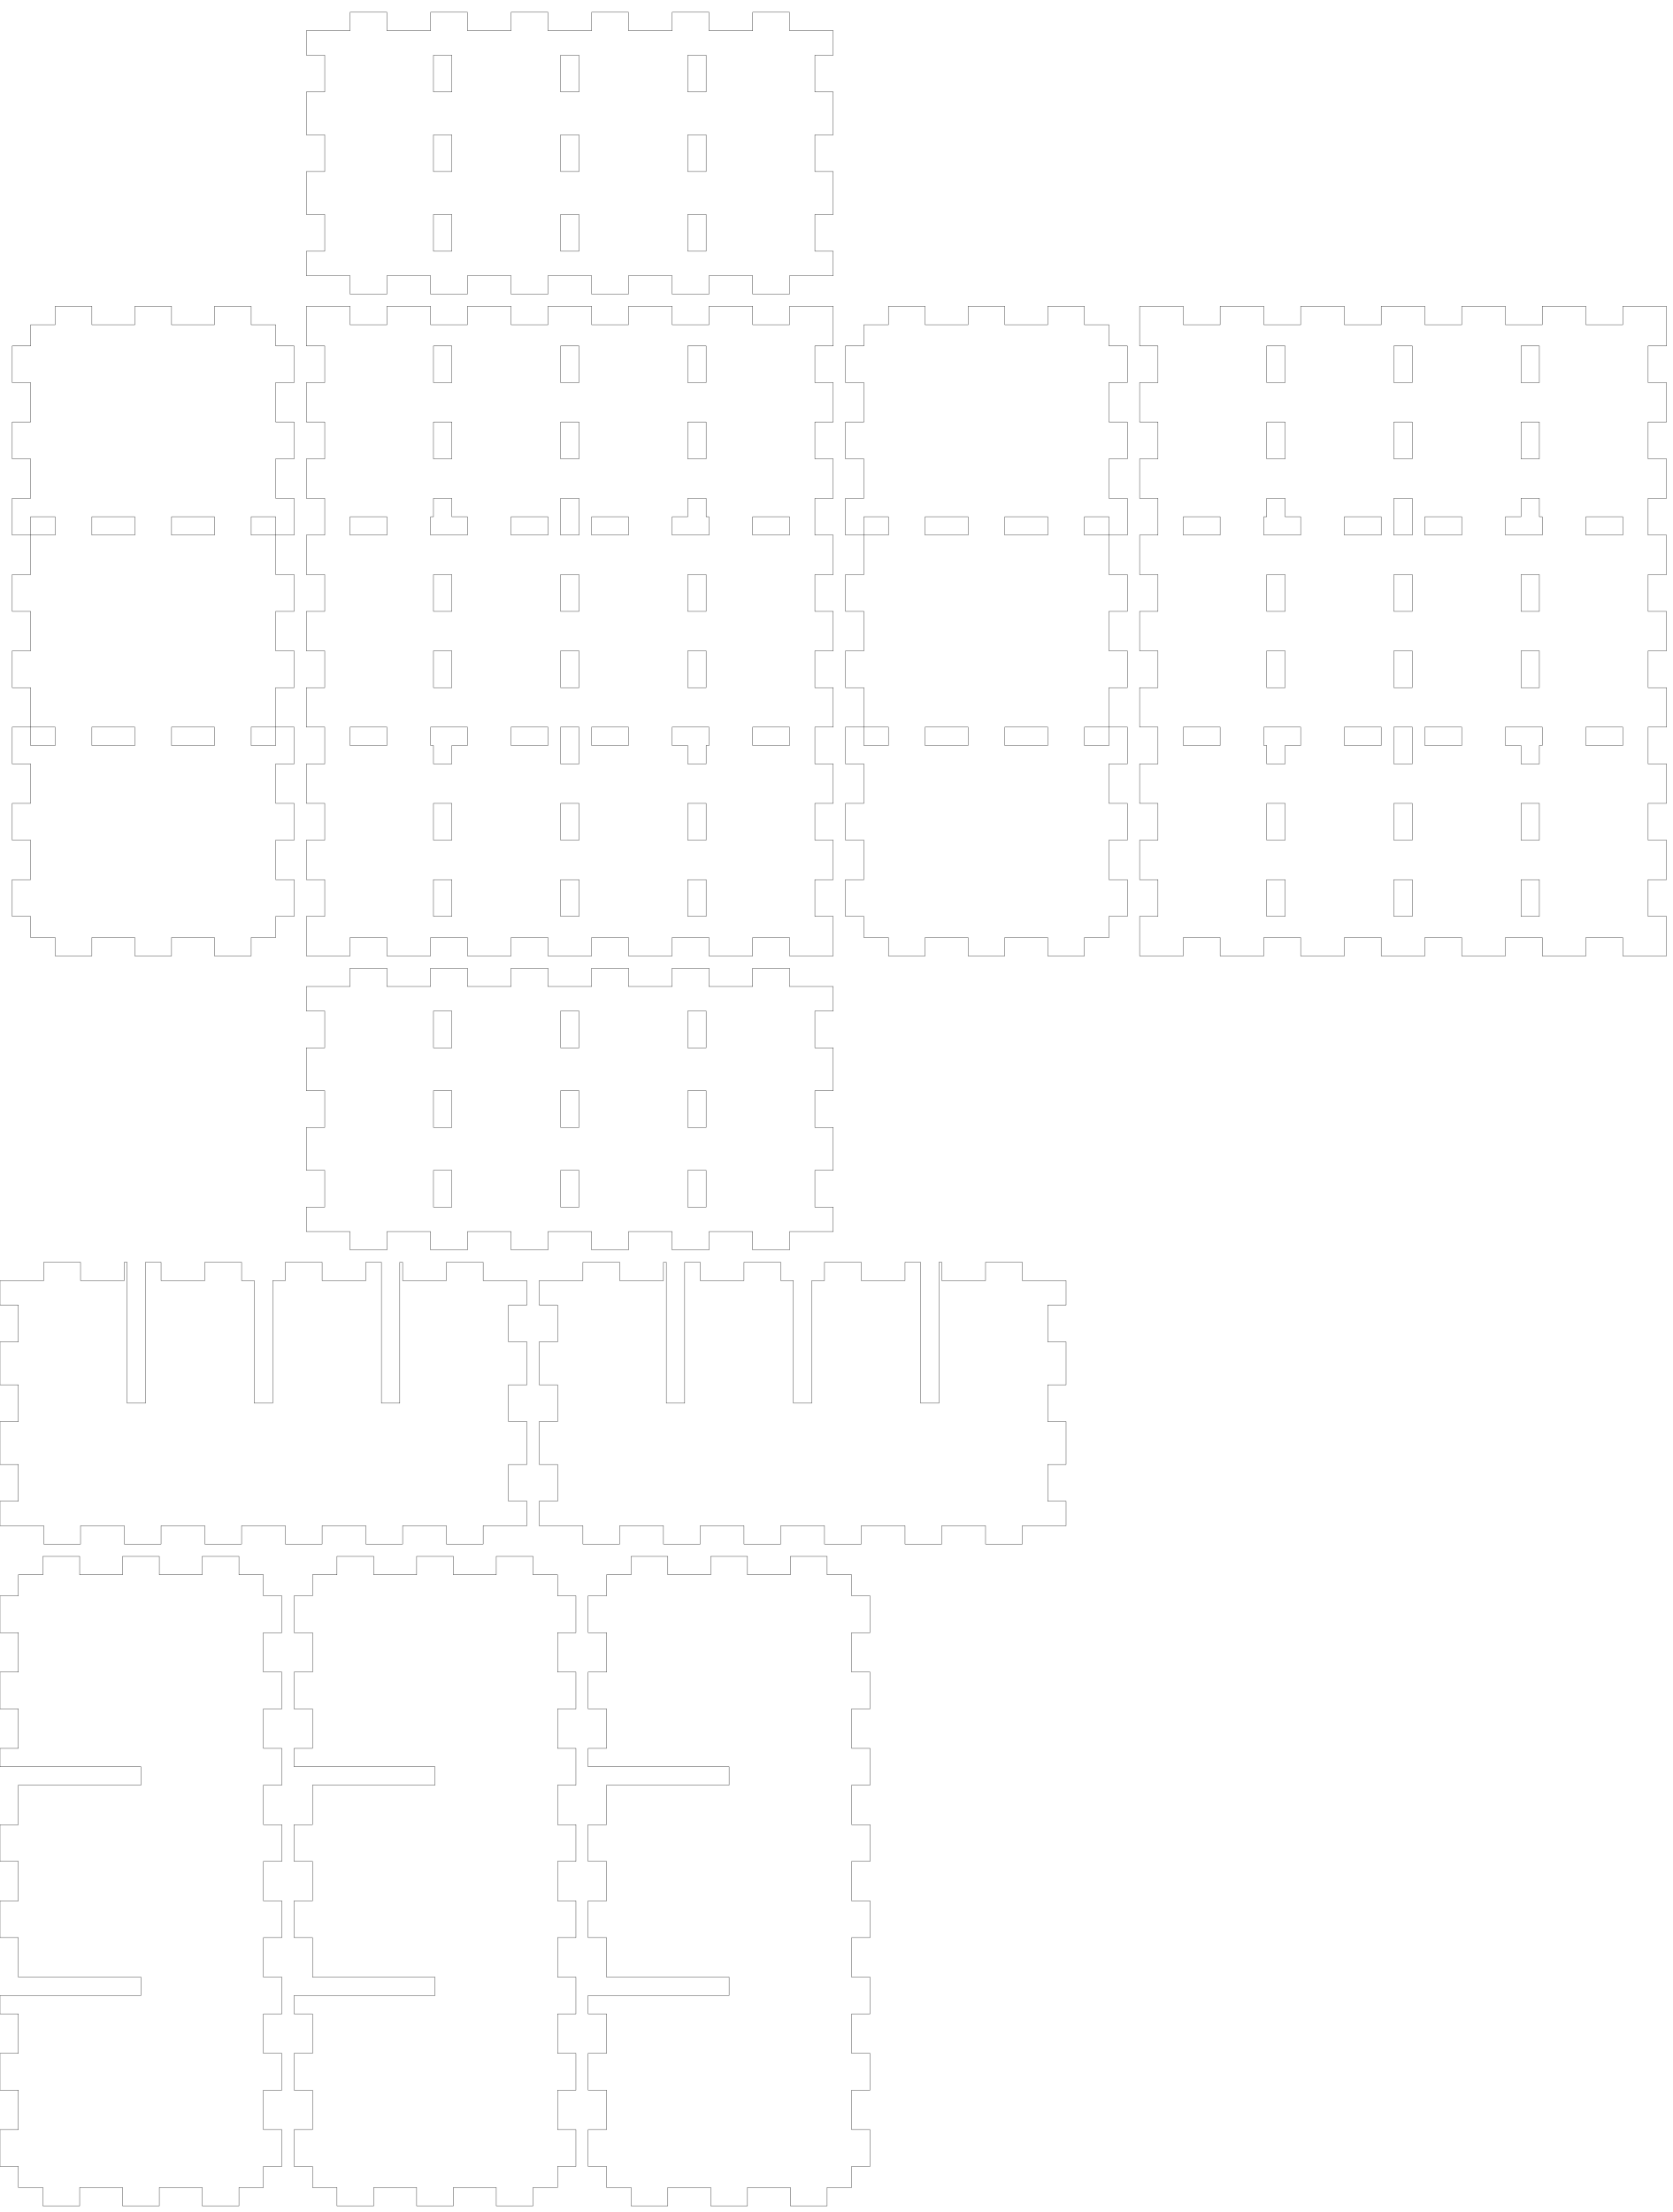
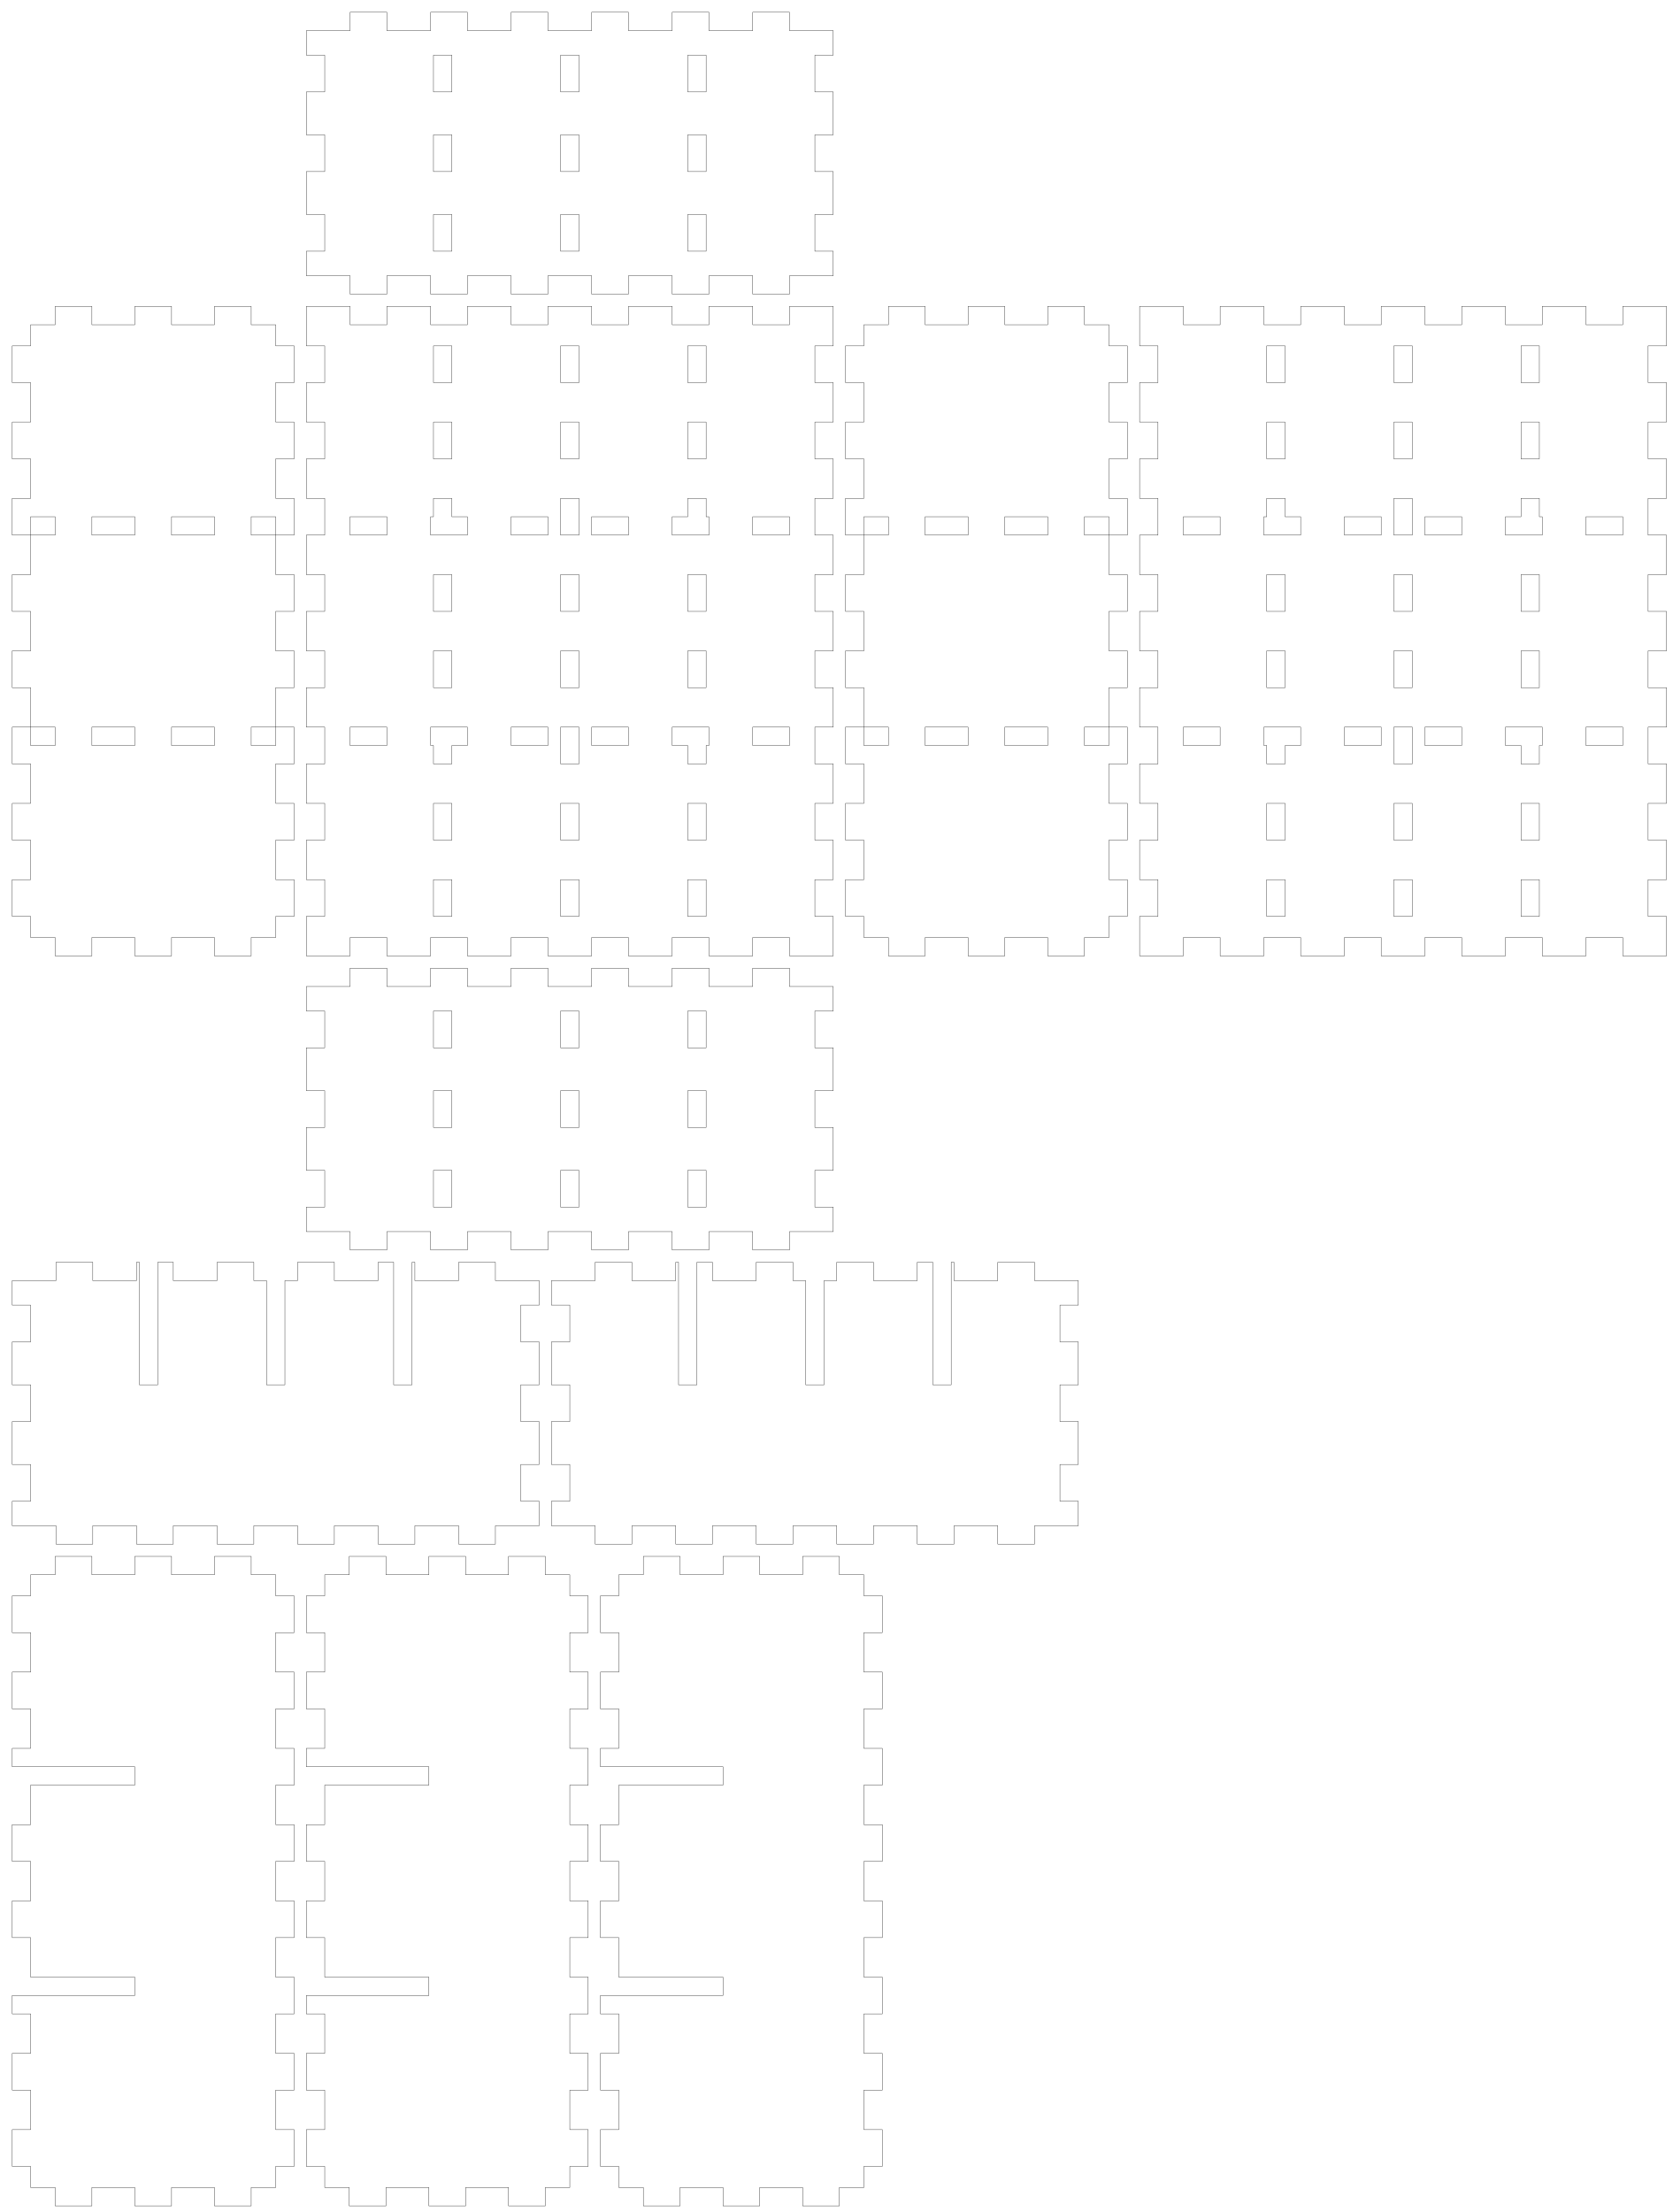
<svg xmlns="http://www.w3.org/2000/svg" width="273mm" height="361mm" viewBox="0 0 273 361" version="1.1" id="svg5">
  <defs id="defs2" />
  <g id="layer1">
    <path id="piece_001" style="fill:none;stroke:#000000;stroke-width:0.051" d="M 50 165 L 53 165 L 53 171 L 50 171 L 50 178 L 53 178 L 53 184 L 50 184 L 50 191 L 53 191 L 53 197 L 50 197 L 50 201 L 57.143 201 L 57.143 204 L 63.143 204 L 63.143 201 L 70.286 201 L 70.286 204 L 76.286 204 L 76.286 201 L 83.429 201 L 83.429 204 L 89.429 204 L 89.429 201 L 96.571 201 L 96.571 204 L 102.571 204 L 102.571 201 L 109.714 201 L 109.714 204 L 115.714 204 L 115.714 201 L 122.857 201 L 122.857 204 L 128.857 204 L 128.857 201 L 136 201 L 136 197 L 133 197 L 133 191 L 136 191 L 136 184 L 133 184 L 133 178 L 136 178 L 136 171 L 133 171 L 133 165 L 136 165 L 136 161 L 128.857 161 L 128.857 158 L 122.857 158 L 122.857 161 L 115.714 161 L 115.714 158 L 109.714 158 L 109.714 161 L 102.571 161 L 102.571 158 L 96.571 158 L 96.571 161 L 89.429 161 L 89.429 158 L 83.429 158 L 83.429 161 L 76.286 161 L 76.286 158 L 70.286 158 L 70.286 161 L 63.143 161 L 63.143 158 L 57.143 158 L 57.143 161 L 50 161 L 50 165 Z M 112.25 165 L 115.25 165 L 115.25 171 L 112.25 171 L 112.25 165 Z M 112.25 178 L 115.25 178 L 115.25 184 L 112.25 184 L 112.25 178 Z M 112.25 191 L 115.25 191 L 115.25 197 L 112.25 197 L 112.25 191 Z M 70.75 165 L 73.75 165 L 73.75 171 L 70.75 171 L 70.75 165 Z M 70.75 178 L 73.75 178 L 73.75 184 L 70.75 184 L 70.75 178 Z M 70.75 191 L 73.75 191 L 73.75 197 L 70.75 197 L 70.75 191 Z M 91.5 165 L 94.5 165 L 94.5 171 L 91.5 171 L 91.5 165 Z M 91.5 178 L 94.5 178 L 94.5 184 L 91.5 184 L 91.5 178 Z M 91.5 191 L 94.5 191 L 94.5 197 L 91.5 197 L 91.5 191 Z" />
-     <path id="xdivider_001" style="fill:none;stroke:#000000;stroke-width:0.051" d="M 0 213 L 3 213 L 3 219 L 0 219 L 0 226 L 3 226 L 3 232 L 0 232 L 0 239 L 3 239 L 3 245 L 0 245 L 0 249 L 7.143 249 L 7.143 252 L 13.143 252 L 13.143 249 L 20.286 249 L 20.286 252 L 26.286 252 L 26.286 249 L 33.429 249 L 33.429 252 L 39.429 252 L 39.429 249 L 46.571 249 L 46.571 252 L 52.571 252 L 52.571 249 L 59.714 249 L 59.714 252 L 65.714 252 L 65.714 249 L 72.857 249 L 72.857 252 L 78.857 252 L 78.857 249 L 86 249 L 86 245 L 83 245 L 83 239 L 86 239 L 86 232 L 83 232 L 83 226 L 86 226 L 86 219 L 83 219 L 83 213 L 86 213 L 86 209 L 78.857 209 L 78.857 206 L 72.857 206 L 72.857 209 L 65.714 209 L 65.714 206 L 65.25 206 L 65.25 229 L 62.25 229 L 62.25 206 L 59.714 206 L 59.714 209 L 52.571 209 L 52.571 206 L 46.571 206 L 46.571 209 L 44.5 209 L 44.5 229 L 41.5 229 L 41.5 209 L 39.429 209 L 39.429 206 L 33.429 206 L 33.429 209 L 26.286 209 L 26.286 206 L 23.75 206 L 23.75 229 L 20.75 229 L 20.75 206 L 20.286 206 L 20.286 209 L 13.143 209 L 13.143 206 L 7.143 206 L 7.143 209 L 0 209 L 0 213 Z" />
-     <path id="xdivider_002" style="fill:none;stroke:#000000;stroke-width:0.051" d="M 88 213 L 91 213 L 91 219 L 88 219 L 88 226 L 91 226 L 91 232 L 88 232 L 88 239 L 91 239 L 91 245 L 88 245 L 88 249 L 95.143 249 L 95.143 252 L 101.143 252 L 101.143 249 L 108.286 249 L 108.286 252 L 114.286 252 L 114.286 249 L 121.429 249 L 121.429 252 L 127.429 252 L 127.429 249 L 134.571 249 L 134.571 252 L 140.571 252 L 140.571 249 L 147.714 249 L 147.714 252 L 153.714 252 L 153.714 249 L 160.857 249 L 160.857 252 L 166.857 252 L 166.857 249 L 174 249 L 174 245 L 171 245 L 171 239 L 174 239 L 174 232 L 171 232 L 171 226 L 174 226 L 174 219 L 171 219 L 171 213 L 174 213 L 174 209 L 166.857 209 L 166.857 206 L 160.857 206 L 160.857 209 L 153.714 209 L 153.714 206 L 153.25 206 L 153.25 229 L 150.25 229 L 150.25 206 L 147.714 206 L 147.714 209 L 140.571 209 L 140.571 206 L 134.571 206 L 134.571 209 L 132.5 209 L 132.5 229 L 129.5 229 L 129.5 209 L 127.429 209 L 127.429 206 L 121.429 206 L 121.429 209 L 114.286 209 L 114.286 206 L 111.75 206 L 111.75 229 L 108.75 229 L 108.75 206 L 108.286 206 L 108.286 209 L 101.143 209 L 101.143 206 L 95.143 206 L 95.143 209 L 88 209 L 88 213 Z" />
+     <path id="xdivider_001" style="fill:none;stroke:#000000;stroke-width:0.051" d="M 2 213 L 5 213 L 5 219 L 2 219 L 2 226 L 5 226 L 5 232 L 2 232 L 2 239 L 5 239 L 5 245 L 2 245 L 2 249 L 9.143 249 L 9.143 252 L 15.143 252 L 15.143 249 L 22.286 249 L 22.286 252 L 28.286 252 L 28.286 249 L 35.429 249 L 35.429 252 L 41.429 252 L 41.429 249 L 48.571 249 L 48.571 252 L 54.571 252 L 54.571 249 L 61.714 249 L 61.714 252 L 67.714 252 L 67.714 249 L 74.857 249 L 74.857 252 L 80.857 252 L 80.857 249 L 88 249 L 88 245 L 85 245 L 85 239 L 88 239 L 88 232 L 85 232 L 85 226 L 88 226 L 88 219 L 85 219 L 85 213 L 88 213 L 88 209 L 80.857 209 L 80.857 206 L 74.857 206 L 74.857 209 L 67.714 209 L 67.714 206 L 67.25 206 L 67.25 226 L 64.25 226 L 64.25 206 L 61.714 206 L 61.714 209 L 54.571 209 L 54.571 206 L 48.571 206 L 48.571 209 L 46.5 209 L 46.5 226 L 43.5 226 L 43.5 209 L 41.429 209 L 41.429 206 L 35.429 206 L 35.429 209 L 28.286 209 L 28.286 206 L 25.75 206 L 25.75 226 L 22.75 226 L 22.75 206 L 22.286 206 L 22.286 209 L 15.143 209 L 15.143 206 L 9.143 206 L 9.143 209 L 2 209 L 2 213 Z" />
+     <path id="xdivider_002" style="fill:none;stroke:#000000;stroke-width:0.051" d="M 90 213 L 93 213 L 93 219 L 90 219 L 90 226 L 93 226 L 93 232 L 90 232 L 90 239 L 93 239 L 93 245 L 90 245 L 90 249 L 97.143 249 L 97.143 252 L 103.143 252 L 103.143 249 L 110.286 249 L 110.286 252 L 116.286 252 L 116.286 249 L 123.429 249 L 123.429 252 L 129.429 252 L 129.429 249 L 136.571 249 L 136.571 252 L 142.571 252 L 142.571 249 L 149.714 249 L 149.714 252 L 155.714 252 L 155.714 249 L 162.857 249 L 162.857 252 L 168.857 252 L 168.857 249 L 176 249 L 176 245 L 173 245 L 173 239 L 176 239 L 176 232 L 173 232 L 173 226 L 176 226 L 176 219 L 173 219 L 173 213 L 176 213 L 176 209 L 168.857 209 L 168.857 206 L 162.857 206 L 162.857 209 L 155.714 209 L 155.714 206 L 155.25 206 L 155.25 226 L 152.25 226 L 152.25 206 L 149.714 206 L 149.714 209 L 142.571 209 L 142.571 206 L 136.571 206 L 136.571 209 L 134.5 209 L 134.5 226 L 131.5 226 L 131.5 209 L 129.429 209 L 129.429 206 L 123.429 206 L 123.429 209 L 116.286 209 L 116.286 206 L 113.75 206 L 113.75 226 L 110.75 226 L 110.75 206 L 110.286 206 L 110.286 209 L 103.143 209 L 103.143 206 L 97.143 206 L 97.143 209 L 90 209 L 90 213 Z" />
    <path id="piece_002" style="fill:none;stroke:#000000;stroke-width:0.051" d="M 5 56.444 L 2 56.444 L 2 62.444 L 5 62.444 L 5 68.889 L 2 68.889 L 2 74.889 L 5 74.889 L 5 81.333 L 2 81.333 L 2 87.333 L 5 87.333 L 5 93.778 L 2 93.778 L 2 99.778 L 5 99.778 L 5 106.222 L 2 106.222 L 2 112.222 L 5 112.222 L 5 118.667 L 2 118.667 L 2 124.667 L 5 124.667 L 5 131.111 L 2 131.111 L 2 137.111 L 5 137.111 L 5 143.556 L 2 143.556 L 2 149.556 L 5 149.556 L 5 153 L 9 153 L 9 156 L 15 156 L 15 153 L 22 153 L 22 156 L 28 156 L 28 153 L 35 153 L 35 156 L 41 156 L 41 153 L 45 153 L 45 149.556 L 48 149.556 L 48 143.556 L 45 143.556 L 45 137.111 L 48 137.111 L 48 131.111 L 45 131.111 L 45 124.667 L 48 124.667 L 48 118.667 L 45 118.667 L 45 112.222 L 48 112.222 L 48 106.222 L 45 106.222 L 45 99.778 L 48 99.778 L 48 93.778 L 45 93.778 L 45 87.333 L 48 87.333 L 48 81.333 L 45 81.333 L 45 74.889 L 48 74.889 L 48 68.889 L 45 68.889 L 45 62.444 L 48 62.444 L 48 56.444 L 45 56.444 L 45 53 L 41 53 L 41 50 L 35 50 L 35 53 L 28 53 L 28 50 L 22 50 L 22 53 L 15 53 L 15 50 L 9 50 L 9 53 L 5 53 L 5 56.444 Z M 15 118.667 L 22 118.667 L 22 121.667 L 15 121.667 L 15 118.667 Z M 15 84.333 L 22 84.333 L 22 87.333 L 15 87.333 L 15 84.333 Z M 28 118.667 L 35 118.667 L 35 121.667 L 28 121.667 L 28 118.667 Z M 28 84.333 L 35 84.333 L 35 87.333 L 28 87.333 L 28 84.333 Z M 41 118.667 L 45 118.667 L 45 121.667 L 41 121.667 L 41 118.667 Z M 41 84.333 L 45 84.333 L 45 87.333 L 41 87.333 L 41 84.333 Z M 5 118.667 L 9 118.667 L 9 121.667 L 5 121.667 L 5 118.667 Z M 5 84.333 L 9 84.333 L 9 87.333 L 5 87.333 L 5 84.333 Z" />
-     <path id="ydivider_001" style="fill:none;stroke:#000000;stroke-width:0.051" d="M 3 260.444 L 0 260.444 L 0 266.444 L 3 266.444 L 3 272.889 L 0 272.889 L 0 278.889 L 3 278.889 L 3 285.333 L 0 285.333 L 0 288.333 L 23 288.333 L 23 291.333 L 3 291.333 L 3 297.778 L 0 297.778 L 0 303.778 L 3 303.778 L 3 310.222 L 0 310.222 L 0 316.222 L 3 316.222 L 3 322.667 L 23 322.667 L 23 325.667 L 0 325.667 L 0 328.667 L 3 328.667 L 3 335.111 L 0 335.111 L 0 341.111 L 3 341.111 L 3 347.556 L 0 347.556 L 0 353.556 L 3 353.556 L 3 357 L 7 357 L 7 360 L 13 360 L 13 357 L 20 357 L 20 360 L 26 360 L 26 357 L 33 357 L 33 360 L 39 360 L 39 357 L 43 357 L 43 353.556 L 46 353.556 L 46 347.556 L 43 347.556 L 43 341.111 L 46 341.111 L 46 335.111 L 43 335.111 L 43 328.667 L 46 328.667 L 46 322.667 L 43 322.667 L 43 316.222 L 46 316.222 L 46 310.222 L 43 310.222 L 43 303.778 L 46 303.778 L 46 297.778 L 43 297.778 L 43 291.333 L 46 291.333 L 46 285.333 L 43 285.333 L 43 278.889 L 46 278.889 L 46 272.889 L 43 272.889 L 43 266.444 L 46 266.444 L 46 260.444 L 43 260.444 L 43 257 L 39 257 L 39 254 L 33 254 L 33 257 L 26 257 L 26 254 L 20 254 L 20 257 L 13 257 L 13 254 L 7 254 L 7 257 L 3 257 L 3 260.444 Z" />
-     <path id="ydivider_002" style="fill:none;stroke:#000000;stroke-width:0.051" d="M 51 260.444 L 48 260.444 L 48 266.444 L 51 266.444 L 51 272.889 L 48 272.889 L 48 278.889 L 51 278.889 L 51 285.333 L 48 285.333 L 48 288.333 L 71 288.333 L 71 291.333 L 51 291.333 L 51 297.778 L 48 297.778 L 48 303.778 L 51 303.778 L 51 310.222 L 48 310.222 L 48 316.222 L 51 316.222 L 51 322.667 L 71 322.667 L 71 325.667 L 48 325.667 L 48 328.667 L 51 328.667 L 51 335.111 L 48 335.111 L 48 341.111 L 51 341.111 L 51 347.556 L 48 347.556 L 48 353.556 L 51 353.556 L 51 357 L 55 357 L 55 360 L 61 360 L 61 357 L 68 357 L 68 360 L 74 360 L 74 357 L 81 357 L 81 360 L 87 360 L 87 357 L 91 357 L 91 353.556 L 94 353.556 L 94 347.556 L 91 347.556 L 91 341.111 L 94 341.111 L 94 335.111 L 91 335.111 L 91 328.667 L 94 328.667 L 94 322.667 L 91 322.667 L 91 316.222 L 94 316.222 L 94 310.222 L 91 310.222 L 91 303.778 L 94 303.778 L 94 297.778 L 91 297.778 L 91 291.333 L 94 291.333 L 94 285.333 L 91 285.333 L 91 278.889 L 94 278.889 L 94 272.889 L 91 272.889 L 91 266.444 L 94 266.444 L 94 260.444 L 91 260.444 L 91 257 L 87 257 L 87 254 L 81 254 L 81 257 L 74 257 L 74 254 L 68 254 L 68 257 L 61 257 L 61 254 L 55 254 L 55 257 L 51 257 L 51 260.444 Z" />
-     <path id="ydivider_003" style="fill:none;stroke:#000000;stroke-width:0.051" d="M 99 260.444 L 96 260.444 L 96 266.444 L 99 266.444 L 99 272.889 L 96 272.889 L 96 278.889 L 99 278.889 L 99 285.333 L 96 285.333 L 96 288.333 L 119 288.333 L 119 291.333 L 99 291.333 L 99 297.778 L 96 297.778 L 96 303.778 L 99 303.778 L 99 310.222 L 96 310.222 L 96 316.222 L 99 316.222 L 99 322.667 L 119 322.667 L 119 325.667 L 96 325.667 L 96 328.667 L 99 328.667 L 99 335.111 L 96 335.111 L 96 341.111 L 99 341.111 L 99 347.556 L 96 347.556 L 96 353.556 L 99 353.556 L 99 357 L 103 357 L 103 360 L 109 360 L 109 357 L 116 357 L 116 360 L 122 360 L 122 357 L 129 357 L 129 360 L 135 360 L 135 357 L 139 357 L 139 353.556 L 142 353.556 L 142 347.556 L 139 347.556 L 139 341.111 L 142 341.111 L 142 335.111 L 139 335.111 L 139 328.667 L 142 328.667 L 142 322.667 L 139 322.667 L 139 316.222 L 142 316.222 L 142 310.222 L 139 310.222 L 139 303.778 L 142 303.778 L 142 297.778 L 139 297.778 L 139 291.333 L 142 291.333 L 142 285.333 L 139 285.333 L 139 278.889 L 142 278.889 L 142 272.889 L 139 272.889 L 139 266.444 L 142 266.444 L 142 260.444 L 139 260.444 L 139 257 L 135 257 L 135 254 L 129 254 L 129 257 L 122 257 L 122 254 L 116 254 L 116 257 L 109 257 L 109 254 L 103 254 L 103 257 L 99 257 L 99 260.444 Z" />
+     <path id="ydivider_001" style="fill:none;stroke:#000000;stroke-width:0.051" d="M 5 260.444 L 2 260.444 L 2 266.444 L 5 266.444 L 5 272.889 L 2 272.889 L 2 278.889 L 5 278.889 L 5 285.333 L 2 285.333 L 2 288.333 L 22 288.333 L 22 291.333 L 5 291.333 L 5 297.778 L 2 297.778 L 2 303.778 L 5 303.778 L 5 310.222 L 2 310.222 L 2 316.222 L 5 316.222 L 5 322.667 L 22 322.667 L 22 325.667 L 2 325.667 L 2 328.667 L 5 328.667 L 5 335.111 L 2 335.111 L 2 341.111 L 5 341.111 L 5 347.556 L 2 347.556 L 2 353.556 L 5 353.556 L 5 357 L 9 357 L 9 360 L 15 360 L 15 357 L 22 357 L 22 360 L 28 360 L 28 357 L 35 357 L 35 360 L 41 360 L 41 357 L 45 357 L 45 353.556 L 48 353.556 L 48 347.556 L 45 347.556 L 45 341.111 L 48 341.111 L 48 335.111 L 45 335.111 L 45 328.667 L 48 328.667 L 48 322.667 L 45 322.667 L 45 316.222 L 48 316.222 L 48 310.222 L 45 310.222 L 45 303.778 L 48 303.778 L 48 297.778 L 45 297.778 L 45 291.333 L 48 291.333 L 48 285.333 L 45 285.333 L 45 278.889 L 48 278.889 L 48 272.889 L 45 272.889 L 45 266.444 L 48 266.444 L 48 260.444 L 45 260.444 L 45 257 L 41 257 L 41 254 L 35 254 L 35 257 L 28 257 L 28 254 L 22 254 L 22 257 L 15 257 L 15 254 L 9 254 L 9 257 L 5 257 L 5 260.444 Z" />
+     <path id="ydivider_002" style="fill:none;stroke:#000000;stroke-width:0.051" d="M 53 260.444 L 50 260.444 L 50 266.444 L 53 266.444 L 53 272.889 L 50 272.889 L 50 278.889 L 53 278.889 L 53 285.333 L 50 285.333 L 50 288.333 L 70 288.333 L 70 291.333 L 53 291.333 L 53 297.778 L 50 297.778 L 50 303.778 L 53 303.778 L 53 310.222 L 50 310.222 L 50 316.222 L 53 316.222 L 53 322.667 L 70 322.667 L 70 325.667 L 50 325.667 L 50 328.667 L 53 328.667 L 53 335.111 L 50 335.111 L 50 341.111 L 53 341.111 L 53 347.556 L 50 347.556 L 50 353.556 L 53 353.556 L 53 357 L 57 357 L 57 360 L 63 360 L 63 357 L 70 357 L 70 360 L 76 360 L 76 357 L 83 357 L 83 360 L 89 360 L 89 357 L 93 357 L 93 353.556 L 96 353.556 L 96 347.556 L 93 347.556 L 93 341.111 L 96 341.111 L 96 335.111 L 93 335.111 L 93 328.667 L 96 328.667 L 96 322.667 L 93 322.667 L 93 316.222 L 96 316.222 L 96 310.222 L 93 310.222 L 93 303.778 L 96 303.778 L 96 297.778 L 93 297.778 L 93 291.333 L 96 291.333 L 96 285.333 L 93 285.333 L 93 278.889 L 96 278.889 L 96 272.889 L 93 272.889 L 93 266.444 L 96 266.444 L 96 260.444 L 93 260.444 L 93 257 L 89 257 L 89 254 L 83 254 L 83 257 L 76 257 L 76 254 L 70 254 L 70 257 L 63 257 L 63 254 L 57 254 L 57 257 L 53 257 L 53 260.444 Z" />
+     <path id="ydivider_003" style="fill:none;stroke:#000000;stroke-width:0.051" d="M 101 260.444 L 98 260.444 L 98 266.444 L 101 266.444 L 101 272.889 L 98 272.889 L 98 278.889 L 101 278.889 L 101 285.333 L 98 285.333 L 98 288.333 L 118 288.333 L 118 291.333 L 101 291.333 L 101 297.778 L 98 297.778 L 98 303.778 L 101 303.778 L 101 310.222 L 98 310.222 L 98 316.222 L 101 316.222 L 101 322.667 L 118 322.667 L 118 325.667 L 98 325.667 L 98 328.667 L 101 328.667 L 101 335.111 L 98 335.111 L 98 341.111 L 101 341.111 L 101 347.556 L 98 347.556 L 98 353.556 L 101 353.556 L 101 357 L 105 357 L 105 360 L 111 360 L 111 357 L 118 357 L 118 360 L 124 360 L 124 357 L 131 357 L 131 360 L 137 360 L 137 357 L 141 357 L 141 353.556 L 144 353.556 L 144 347.556 L 141 347.556 L 141 341.111 L 144 341.111 L 144 335.111 L 141 335.111 L 141 328.667 L 144 328.667 L 144 322.667 L 141 322.667 L 141 316.222 L 144 316.222 L 144 310.222 L 141 310.222 L 141 303.778 L 144 303.778 L 144 297.778 L 141 297.778 L 141 291.333 L 144 291.333 L 144 285.333 L 141 285.333 L 141 278.889 L 144 278.889 L 144 272.889 L 141 272.889 L 141 266.444 L 144 266.444 L 144 260.444 L 141 260.444 L 141 257 L 137 257 L 137 254 L 131 254 L 131 257 L 124 257 L 124 254 L 118 254 L 118 257 L 111 257 L 111 254 L 105 254 L 105 257 L 101 257 L 101 260.444 Z" />
    <path id="piece_003" style="fill:none;stroke:#000000;stroke-width:0.051" d="M 50 56.444 L 53 56.444 L 53 62.444 L 50 62.444 L 50 68.889 L 53 68.889 L 53 74.889 L 50 74.889 L 50 81.333 L 53 81.333 L 53 87.333 L 50 87.333 L 50 93.778 L 53 93.778 L 53 99.778 L 50 99.778 L 50 106.222 L 53 106.222 L 53 112.222 L 50 112.222 L 50 118.667 L 53 118.667 L 53 124.667 L 50 124.667 L 50 131.111 L 53 131.111 L 53 137.111 L 50 137.111 L 50 143.556 L 53 143.556 L 53 149.556 L 50 149.556 L 50 156 L 57.143 156 L 57.143 153 L 63.143 153 L 63.143 156 L 70.286 156 L 70.286 153 L 76.286 153 L 76.286 156 L 83.429 156 L 83.429 153 L 89.429 153 L 89.429 156 L 96.571 156 L 96.571 153 L 102.571 153 L 102.571 156 L 109.714 156 L 109.714 153 L 115.714 153 L 115.714 156 L 122.857 156 L 122.857 153 L 128.857 153 L 128.857 156 L 136 156 L 136 149.556 L 133 149.556 L 133 143.556 L 136 143.556 L 136 137.111 L 133 137.111 L 133 131.111 L 136 131.111 L 136 124.667 L 133 124.667 L 133 118.667 L 136 118.667 L 136 112.222 L 133 112.222 L 133 106.222 L 136 106.222 L 136 99.778 L 133 99.778 L 133 93.778 L 136 93.778 L 136 87.333 L 133 87.333 L 133 81.333 L 136 81.333 L 136 74.889 L 133 74.889 L 133 68.889 L 136 68.889 L 136 62.444 L 133 62.444 L 133 56.444 L 136 56.444 L 136 50 L 128.857 50 L 128.857 53 L 122.857 53 L 122.857 50 L 115.714 50 L 115.714 53 L 109.714 53 L 109.714 50 L 102.571 50 L 102.571 53 L 96.571 53 L 96.571 50 L 89.429 50 L 89.429 53 L 83.429 53 L 83.429 50 L 76.286 50 L 76.286 53 L 70.286 53 L 70.286 50 L 63.143 50 L 63.143 53 L 57.143 53 L 57.143 50 L 50 50 L 50 56.444 Z M 109.714 118.667 L 112.25 118.667 L 115.25 118.667 L 115.714 118.667 L 115.714 121.667 L 115.25 121.667 L 115.25 124.667 L 112.25 124.667 L 112.25 121.667 L 109.714 121.667 L 109.714 118.667 Z M 109.714 84.333 L 112.25 84.333 L 112.25 81.333 L 115.25 81.333 L 115.25 84.333 L 115.714 84.333 L 115.714 87.333 L 115.25 87.333 L 112.25 87.333 L 109.714 87.333 L 109.714 84.333 Z M 112.25 106.222 L 115.25 106.222 L 115.25 112.222 L 112.25 112.222 L 112.25 106.222 Z M 112.25 131.111 L 115.25 131.111 L 115.25 137.111 L 112.25 137.111 L 112.25 131.111 Z M 112.25 143.556 L 115.25 143.556 L 115.25 149.556 L 112.25 149.556 L 112.25 143.556 Z M 112.25 56.444 L 115.25 56.444 L 115.25 62.444 L 112.25 62.444 L 112.25 56.444 Z M 112.25 68.889 L 115.25 68.889 L 115.25 74.889 L 112.25 74.889 L 112.25 68.889 Z M 112.25 93.778 L 115.25 93.778 L 115.25 99.778 L 112.25 99.778 L 112.25 93.778 Z M 122.857 118.667 L 128.857 118.667 L 128.857 121.667 L 122.857 121.667 L 122.857 118.667 Z M 122.857 84.333 L 128.857 84.333 L 128.857 87.333 L 122.857 87.333 L 122.857 84.333 Z M 57.143 118.667 L 63.143 118.667 L 63.143 121.667 L 57.143 121.667 L 57.143 118.667 Z M 57.143 84.333 L 63.143 84.333 L 63.143 87.333 L 57.143 87.333 L 57.143 84.333 Z M 70.286 118.667 L 70.75 118.667 L 73.75 118.667 L 76.286 118.667 L 76.286 121.667 L 73.75 121.667 L 73.75 124.667 L 70.75 124.667 L 70.75 121.667 L 70.286 121.667 L 70.286 118.667 Z M 70.286 84.333 L 70.75 84.333 L 70.75 81.333 L 73.75 81.333 L 73.75 84.333 L 76.286 84.333 L 76.286 87.333 L 73.75 87.333 L 70.75 87.333 L 70.286 87.333 L 70.286 84.333 Z M 70.75 106.222 L 73.75 106.222 L 73.75 112.222 L 70.75 112.222 L 70.75 106.222 Z M 70.75 131.111 L 73.75 131.111 L 73.75 137.111 L 70.75 137.111 L 70.75 131.111 Z M 70.75 143.556 L 73.75 143.556 L 73.75 149.556 L 70.75 149.556 L 70.75 143.556 Z M 70.75 56.444 L 73.75 56.444 L 73.75 62.444 L 70.75 62.444 L 70.75 56.444 Z M 70.75 68.889 L 73.75 68.889 L 73.75 74.889 L 70.75 74.889 L 70.75 68.889 Z M 70.75 93.778 L 73.75 93.778 L 73.75 99.778 L 70.75 99.778 L 70.75 93.778 Z M 83.429 118.667 L 89.429 118.667 L 89.429 121.667 L 83.429 121.667 L 83.429 118.667 Z M 83.429 84.333 L 89.429 84.333 L 89.429 87.333 L 83.429 87.333 L 83.429 84.333 Z M 91.5 106.222 L 94.5 106.222 L 94.5 112.222 L 91.5 112.222 L 91.5 106.222 Z M 91.5 118.667 L 94.5 118.667 L 94.5 124.667 L 91.5 124.667 L 91.5 118.667 Z M 91.5 131.111 L 94.5 131.111 L 94.5 137.111 L 91.5 137.111 L 91.5 131.111 Z M 91.5 143.556 L 94.5 143.556 L 94.5 149.556 L 91.5 149.556 L 91.5 143.556 Z M 91.5 56.444 L 94.5 56.444 L 94.5 62.444 L 91.5 62.444 L 91.5 56.444 Z M 91.5 68.889 L 94.5 68.889 L 94.5 74.889 L 91.5 74.889 L 91.5 68.889 Z M 91.5 81.333 L 94.5 81.333 L 94.5 87.333 L 91.5 87.333 L 91.5 81.333 Z M 91.5 93.778 L 94.5 93.778 L 94.5 99.778 L 91.5 99.778 L 91.5 93.778 Z M 96.571 118.667 L 102.571 118.667 L 102.571 121.667 L 96.571 121.667 L 96.571 118.667 Z M 96.571 84.333 L 102.571 84.333 L 102.571 87.333 L 96.571 87.333 L 96.571 84.333 Z" />
    <path id="piece_004" style="fill:none;stroke:#000000;stroke-width:0.051" d="M 141 56.444 L 138 56.444 L 138 62.444 L 141 62.444 L 141 68.889 L 138 68.889 L 138 74.889 L 141 74.889 L 141 81.333 L 138 81.333 L 138 87.333 L 141 87.333 L 141 93.778 L 138 93.778 L 138 99.778 L 141 99.778 L 141 106.222 L 138 106.222 L 138 112.222 L 141 112.222 L 141 118.667 L 138 118.667 L 138 124.667 L 141 124.667 L 141 131.111 L 138 131.111 L 138 137.111 L 141 137.111 L 141 143.556 L 138 143.556 L 138 149.556 L 141 149.556 L 141 153 L 145 153 L 145 156 L 151 156 L 151 153 L 158 153 L 158 156 L 164 156 L 164 153 L 171 153 L 171 156 L 177 156 L 177 153 L 181 153 L 181 149.556 L 184 149.556 L 184 143.556 L 181 143.556 L 181 137.111 L 184 137.111 L 184 131.111 L 181 131.111 L 181 124.667 L 184 124.667 L 184 118.667 L 181 118.667 L 181 112.222 L 184 112.222 L 184 106.222 L 181 106.222 L 181 99.778 L 184 99.778 L 184 93.778 L 181 93.778 L 181 87.333 L 184 87.333 L 184 81.333 L 181 81.333 L 181 74.889 L 184 74.889 L 184 68.889 L 181 68.889 L 181 62.444 L 184 62.444 L 184 56.444 L 181 56.444 L 181 53 L 177 53 L 177 50 L 171 50 L 171 53 L 164 53 L 164 50 L 158 50 L 158 53 L 151 53 L 151 50 L 145 50 L 145 53 L 141 53 L 141 56.444 Z M 141 118.667 L 145 118.667 L 145 121.667 L 141 121.667 L 141 118.667 Z M 141 84.333 L 145 84.333 L 145 87.333 L 141 87.333 L 141 84.333 Z M 151 118.667 L 158 118.667 L 158 121.667 L 151 121.667 L 151 118.667 Z M 151 84.333 L 158 84.333 L 158 87.333 L 151 87.333 L 151 84.333 Z M 164 118.667 L 171 118.667 L 171 121.667 L 164 121.667 L 164 118.667 Z M 164 84.333 L 171 84.333 L 171 87.333 L 164 87.333 L 164 84.333 Z M 177 118.667 L 181 118.667 L 181 121.667 L 177 121.667 L 177 118.667 Z M 177 84.333 L 181 84.333 L 181 87.333 L 177 87.333 L 177 84.333 Z" />
    <path id="piece_005" style="fill:none;stroke:#000000;stroke-width:0.051" d="M 186 56.444 L 189 56.444 L 189 62.444 L 186 62.444 L 186 68.889 L 189 68.889 L 189 74.889 L 186 74.889 L 186 81.333 L 189 81.333 L 189 87.333 L 186 87.333 L 186 93.778 L 189 93.778 L 189 99.778 L 186 99.778 L 186 106.222 L 189 106.222 L 189 112.222 L 186 112.222 L 186 118.667 L 189 118.667 L 189 124.667 L 186 124.667 L 186 131.111 L 189 131.111 L 189 137.111 L 186 137.111 L 186 143.556 L 189 143.556 L 189 149.556 L 186 149.556 L 186 156 L 193.143 156 L 193.143 153 L 199.143 153 L 199.143 156 L 206.286 156 L 206.286 153 L 212.286 153 L 212.286 156 L 219.429 156 L 219.429 153 L 225.429 153 L 225.429 156 L 232.571 156 L 232.571 153 L 238.571 153 L 238.571 156 L 245.714 156 L 245.714 153 L 251.714 153 L 251.714 156 L 258.857 156 L 258.857 153 L 264.857 153 L 264.857 156 L 272 156 L 272 149.556 L 269 149.556 L 269 143.556 L 272 143.556 L 272 137.111 L 269 137.111 L 269 131.111 L 272 131.111 L 272 124.667 L 269 124.667 L 269 118.667 L 272 118.667 L 272 112.222 L 269 112.222 L 269 106.222 L 272 106.222 L 272 99.778 L 269 99.778 L 269 93.778 L 272 93.778 L 272 87.333 L 269 87.333 L 269 81.333 L 272 81.333 L 272 74.889 L 269 74.889 L 269 68.889 L 272 68.889 L 272 62.444 L 269 62.444 L 269 56.444 L 272 56.444 L 272 50 L 264.857 50 L 264.857 53 L 258.857 53 L 258.857 50 L 251.714 50 L 251.714 53 L 245.714 53 L 245.714 50 L 238.571 50 L 238.571 53 L 232.571 53 L 232.571 50 L 225.429 50 L 225.429 53 L 219.429 53 L 219.429 50 L 212.286 50 L 212.286 53 L 206.286 53 L 206.286 50 L 199.143 50 L 199.143 53 L 193.143 53 L 193.143 50 L 186 50 L 186 56.444 Z M 193.143 118.667 L 199.143 118.667 L 199.143 121.667 L 193.143 121.667 L 193.143 118.667 Z M 193.143 84.333 L 199.143 84.333 L 199.143 87.333 L 193.143 87.333 L 193.143 84.333 Z M 206.286 118.667 L 206.75 118.667 L 209.75 118.667 L 212.286 118.667 L 212.286 121.667 L 209.75 121.667 L 209.75 124.667 L 206.75 124.667 L 206.75 121.667 L 206.286 121.667 L 206.286 118.667 Z M 206.286 84.333 L 206.75 84.333 L 206.75 81.333 L 209.75 81.333 L 209.75 84.333 L 212.286 84.333 L 212.286 87.333 L 209.75 87.333 L 206.75 87.333 L 206.286 87.333 L 206.286 84.333 Z M 206.75 106.222 L 209.75 106.222 L 209.75 112.222 L 206.75 112.222 L 206.75 106.222 Z M 206.75 131.111 L 209.75 131.111 L 209.75 137.111 L 206.75 137.111 L 206.75 131.111 Z M 206.75 143.556 L 209.75 143.556 L 209.75 149.556 L 206.75 149.556 L 206.75 143.556 Z M 206.75 56.444 L 209.75 56.444 L 209.75 62.444 L 206.75 62.444 L 206.75 56.444 Z M 206.75 68.889 L 209.75 68.889 L 209.75 74.889 L 206.75 74.889 L 206.75 68.889 Z M 206.75 93.778 L 209.75 93.778 L 209.75 99.778 L 206.75 99.778 L 206.75 93.778 Z M 219.429 118.667 L 225.429 118.667 L 225.429 121.667 L 219.429 121.667 L 219.429 118.667 Z M 219.429 84.333 L 225.429 84.333 L 225.429 87.333 L 219.429 87.333 L 219.429 84.333 Z M 227.5 106.222 L 230.5 106.222 L 230.5 112.222 L 227.5 112.222 L 227.5 106.222 Z M 227.5 118.667 L 230.5 118.667 L 230.5 124.667 L 227.5 124.667 L 227.5 118.667 Z M 227.5 131.111 L 230.5 131.111 L 230.5 137.111 L 227.5 137.111 L 227.5 131.111 Z M 227.5 143.556 L 230.5 143.556 L 230.5 149.556 L 227.5 149.556 L 227.5 143.556 Z M 227.5 56.444 L 230.5 56.444 L 230.5 62.444 L 227.5 62.444 L 227.5 56.444 Z M 227.5 68.889 L 230.5 68.889 L 230.5 74.889 L 227.5 74.889 L 227.5 68.889 Z M 227.5 81.333 L 230.5 81.333 L 230.5 87.333 L 227.5 87.333 L 227.5 81.333 Z M 227.5 93.778 L 230.5 93.778 L 230.5 99.778 L 227.5 99.778 L 227.5 93.778 Z M 232.571 118.667 L 238.571 118.667 L 238.571 121.667 L 232.571 121.667 L 232.571 118.667 Z M 232.571 84.333 L 238.571 84.333 L 238.571 87.333 L 232.571 87.333 L 232.571 84.333 Z M 245.714 118.667 L 248.25 118.667 L 251.25 118.667 L 251.714 118.667 L 251.714 121.667 L 251.25 121.667 L 251.25 124.667 L 248.25 124.667 L 248.25 121.667 L 245.714 121.667 L 245.714 118.667 Z M 245.714 84.333 L 248.25 84.333 L 248.25 81.333 L 251.25 81.333 L 251.25 84.333 L 251.714 84.333 L 251.714 87.333 L 251.25 87.333 L 248.25 87.333 L 245.714 87.333 L 245.714 84.333 Z M 248.25 106.222 L 251.25 106.222 L 251.25 112.222 L 248.25 112.222 L 248.25 106.222 Z M 248.25 131.111 L 251.25 131.111 L 251.25 137.111 L 248.25 137.111 L 248.25 131.111 Z M 248.25 143.556 L 251.25 143.556 L 251.25 149.556 L 248.25 149.556 L 248.25 143.556 Z M 248.25 56.444 L 251.25 56.444 L 251.25 62.444 L 248.25 62.444 L 248.25 56.444 Z M 248.25 68.889 L 251.25 68.889 L 251.25 74.889 L 248.25 74.889 L 248.25 68.889 Z M 248.25 93.778 L 251.25 93.778 L 251.25 99.778 L 248.25 99.778 L 248.25 93.778 Z M 258.857 118.667 L 264.857 118.667 L 264.857 121.667 L 258.857 121.667 L 258.857 118.667 Z M 258.857 84.333 L 264.857 84.333 L 264.857 87.333 L 258.857 87.333 L 258.857 84.333 Z" />
    <path id="piece_006" style="fill:none;stroke:#000000;stroke-width:0.051" d="M 50 9 L 53 9 L 53 15 L 50 15 L 50 22 L 53 22 L 53 28 L 50 28 L 50 35 L 53 35 L 53 41 L 50 41 L 50 45 L 57.143 45 L 57.143 48 L 63.143 48 L 63.143 45 L 70.286 45 L 70.286 48 L 76.286 48 L 76.286 45 L 83.429 45 L 83.429 48 L 89.429 48 L 89.429 45 L 96.571 45 L 96.571 48 L 102.571 48 L 102.571 45 L 109.714 45 L 109.714 48 L 115.714 48 L 115.714 45 L 122.857 45 L 122.857 48 L 128.857 48 L 128.857 45 L 136 45 L 136 41 L 133 41 L 133 35 L 136 35 L 136 28 L 133 28 L 133 22 L 136 22 L 136 15 L 133 15 L 133 9 L 136 9 L 136 5 L 128.857 5 L 128.857 2 L 122.857 2 L 122.857 5 L 115.714 5 L 115.714 2 L 109.714 2 L 109.714 5 L 102.571 5 L 102.571 2 L 96.571 2 L 96.571 5 L 89.429 5 L 89.429 2 L 83.429 2 L 83.429 5 L 76.286 5 L 76.286 2 L 70.286 2 L 70.286 5 L 63.143 5 L 63.143 2 L 57.143 2 L 57.143 5 L 50 5 L 50 9 Z M 112.25 22 L 115.25 22 L 115.25 28 L 112.25 28 L 112.25 22 Z M 112.25 35 L 115.25 35 L 115.25 41 L 112.25 41 L 112.25 35 Z M 112.25 9 L 115.25 9 L 115.25 15 L 112.25 15 L 112.25 9 Z M 70.75 22 L 73.75 22 L 73.75 28 L 70.75 28 L 70.75 22 Z M 70.75 35 L 73.75 35 L 73.75 41 L 70.75 41 L 70.75 35 Z M 70.75 9 L 73.75 9 L 73.75 15 L 70.75 15 L 70.75 9 Z M 91.5 22 L 94.5 22 L 94.5 28 L 91.5 28 L 91.5 22 Z M 91.5 35 L 94.5 35 L 94.5 41 L 91.5 41 L 91.5 35 Z M 91.5 9 L 94.5 9 L 94.5 15 L 91.5 15 L 91.5 9 Z" />
  </g>
</svg>
